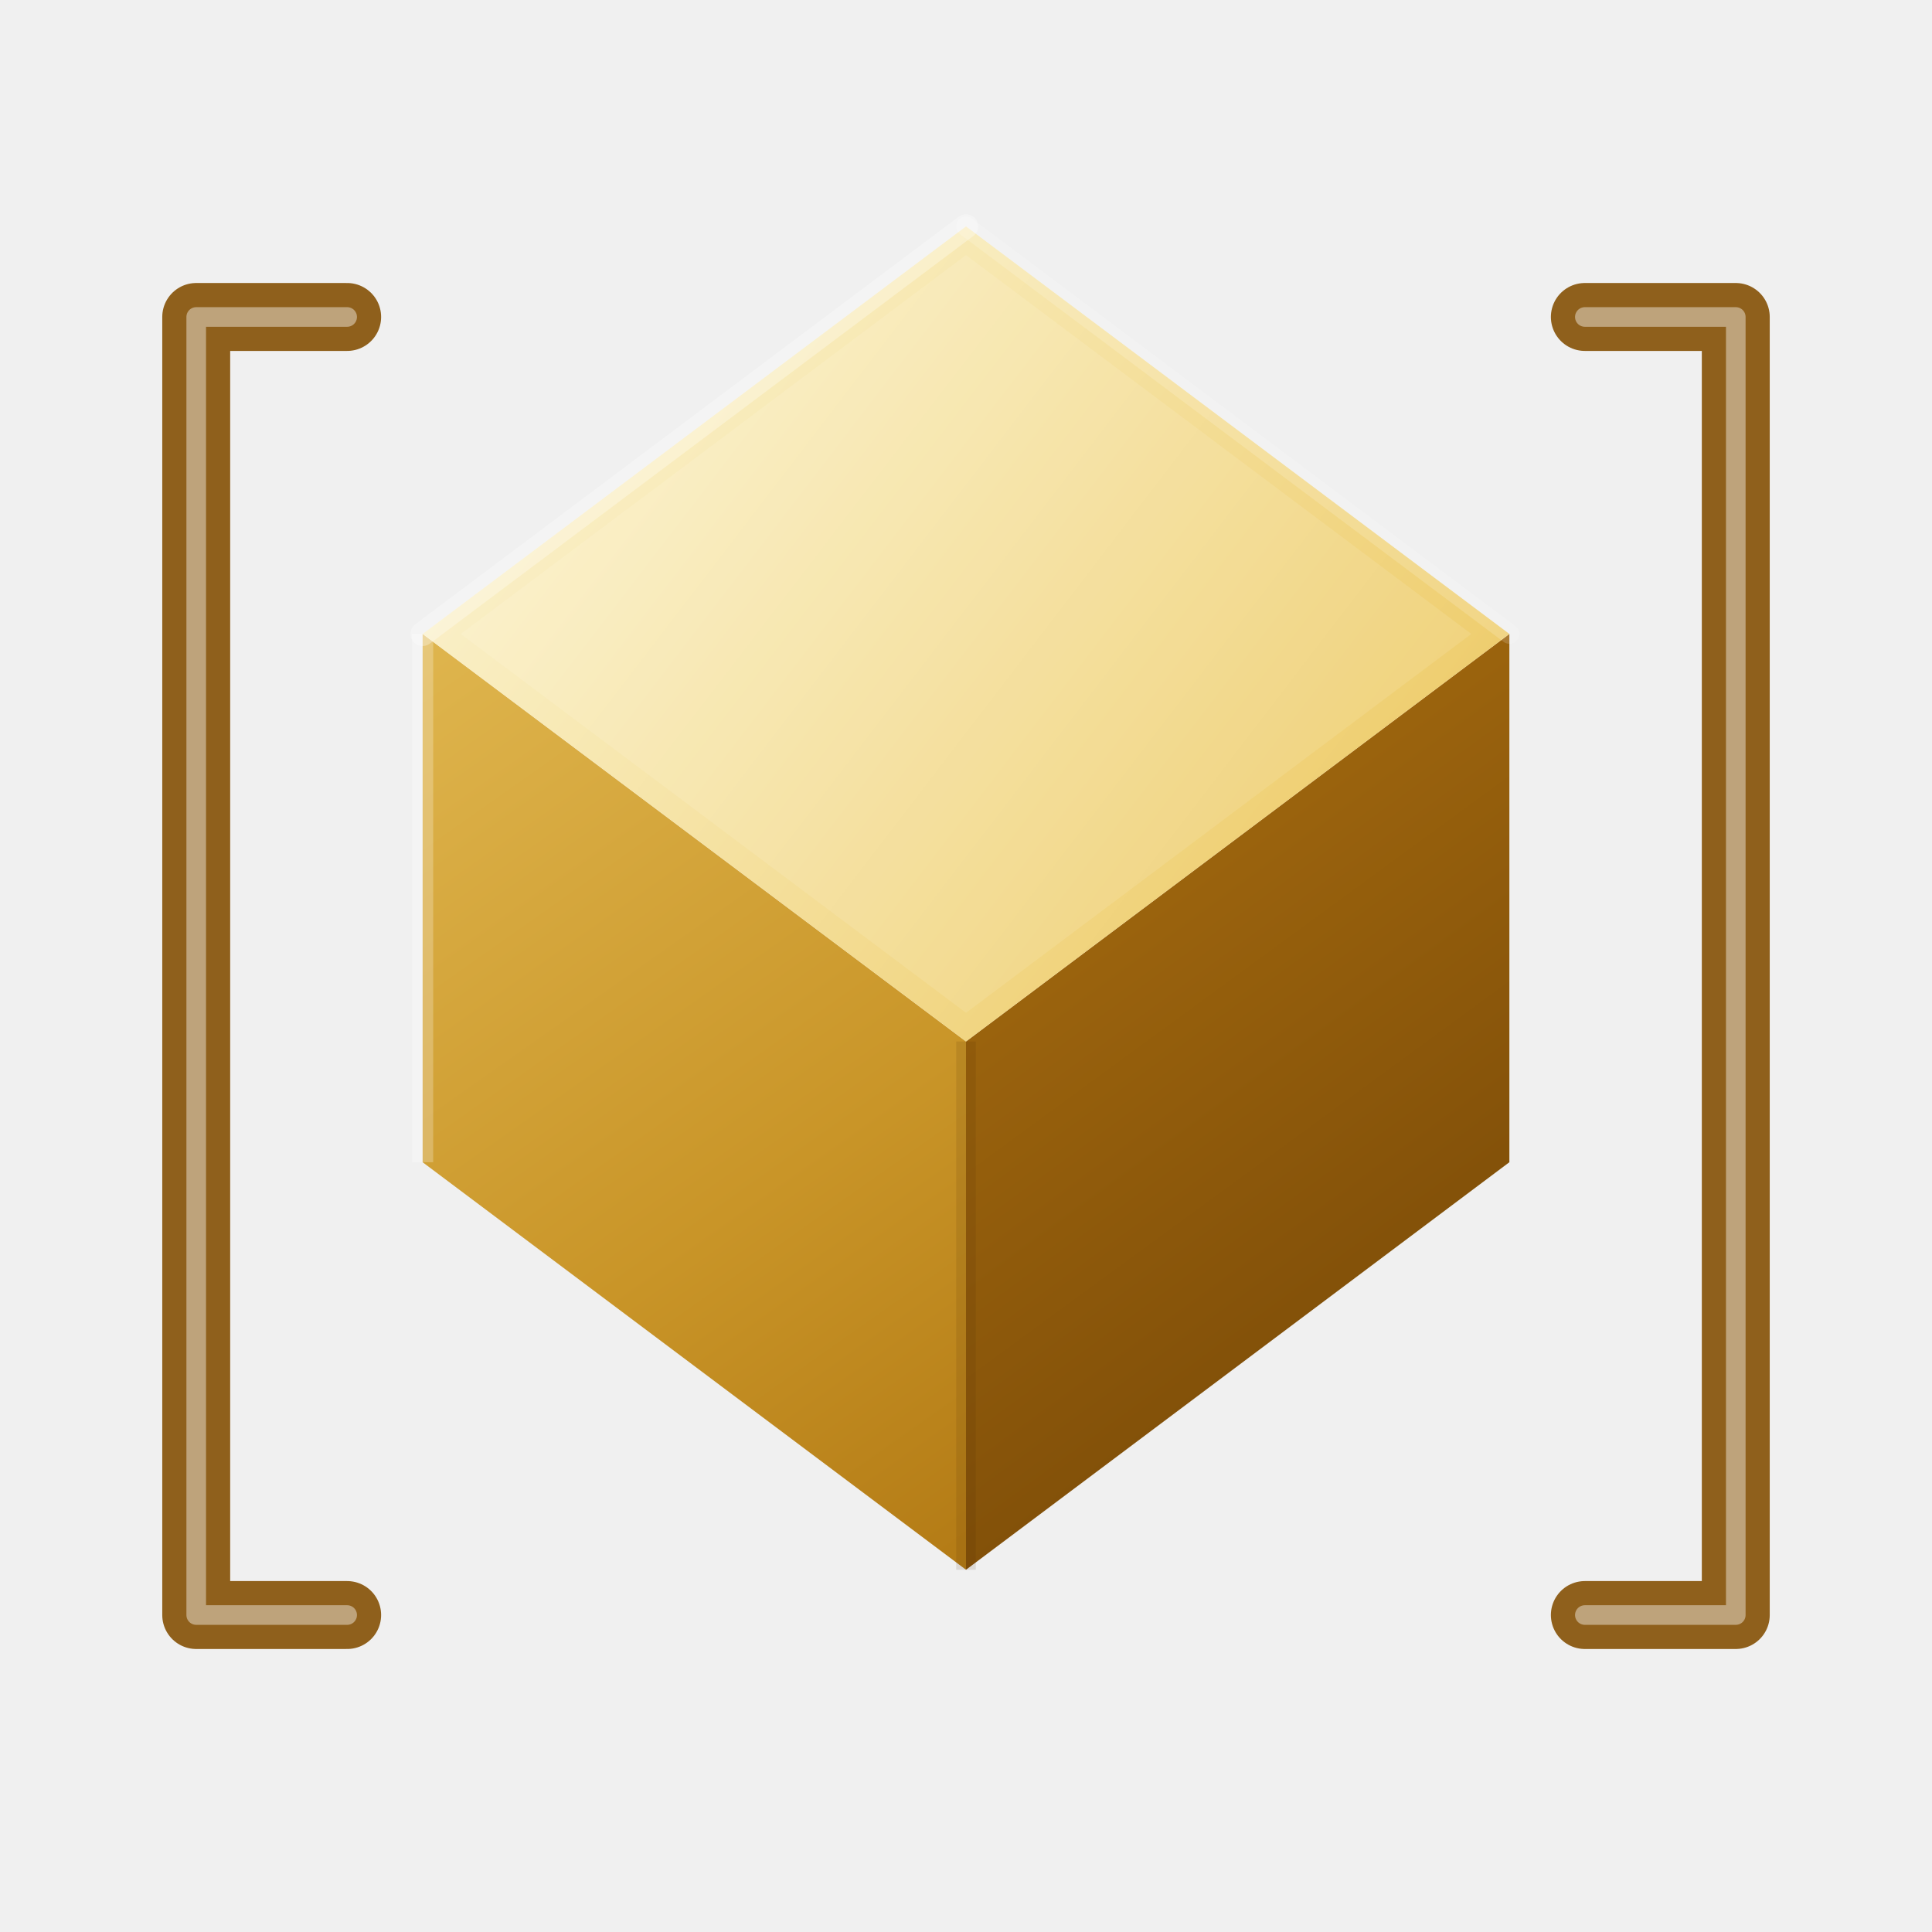
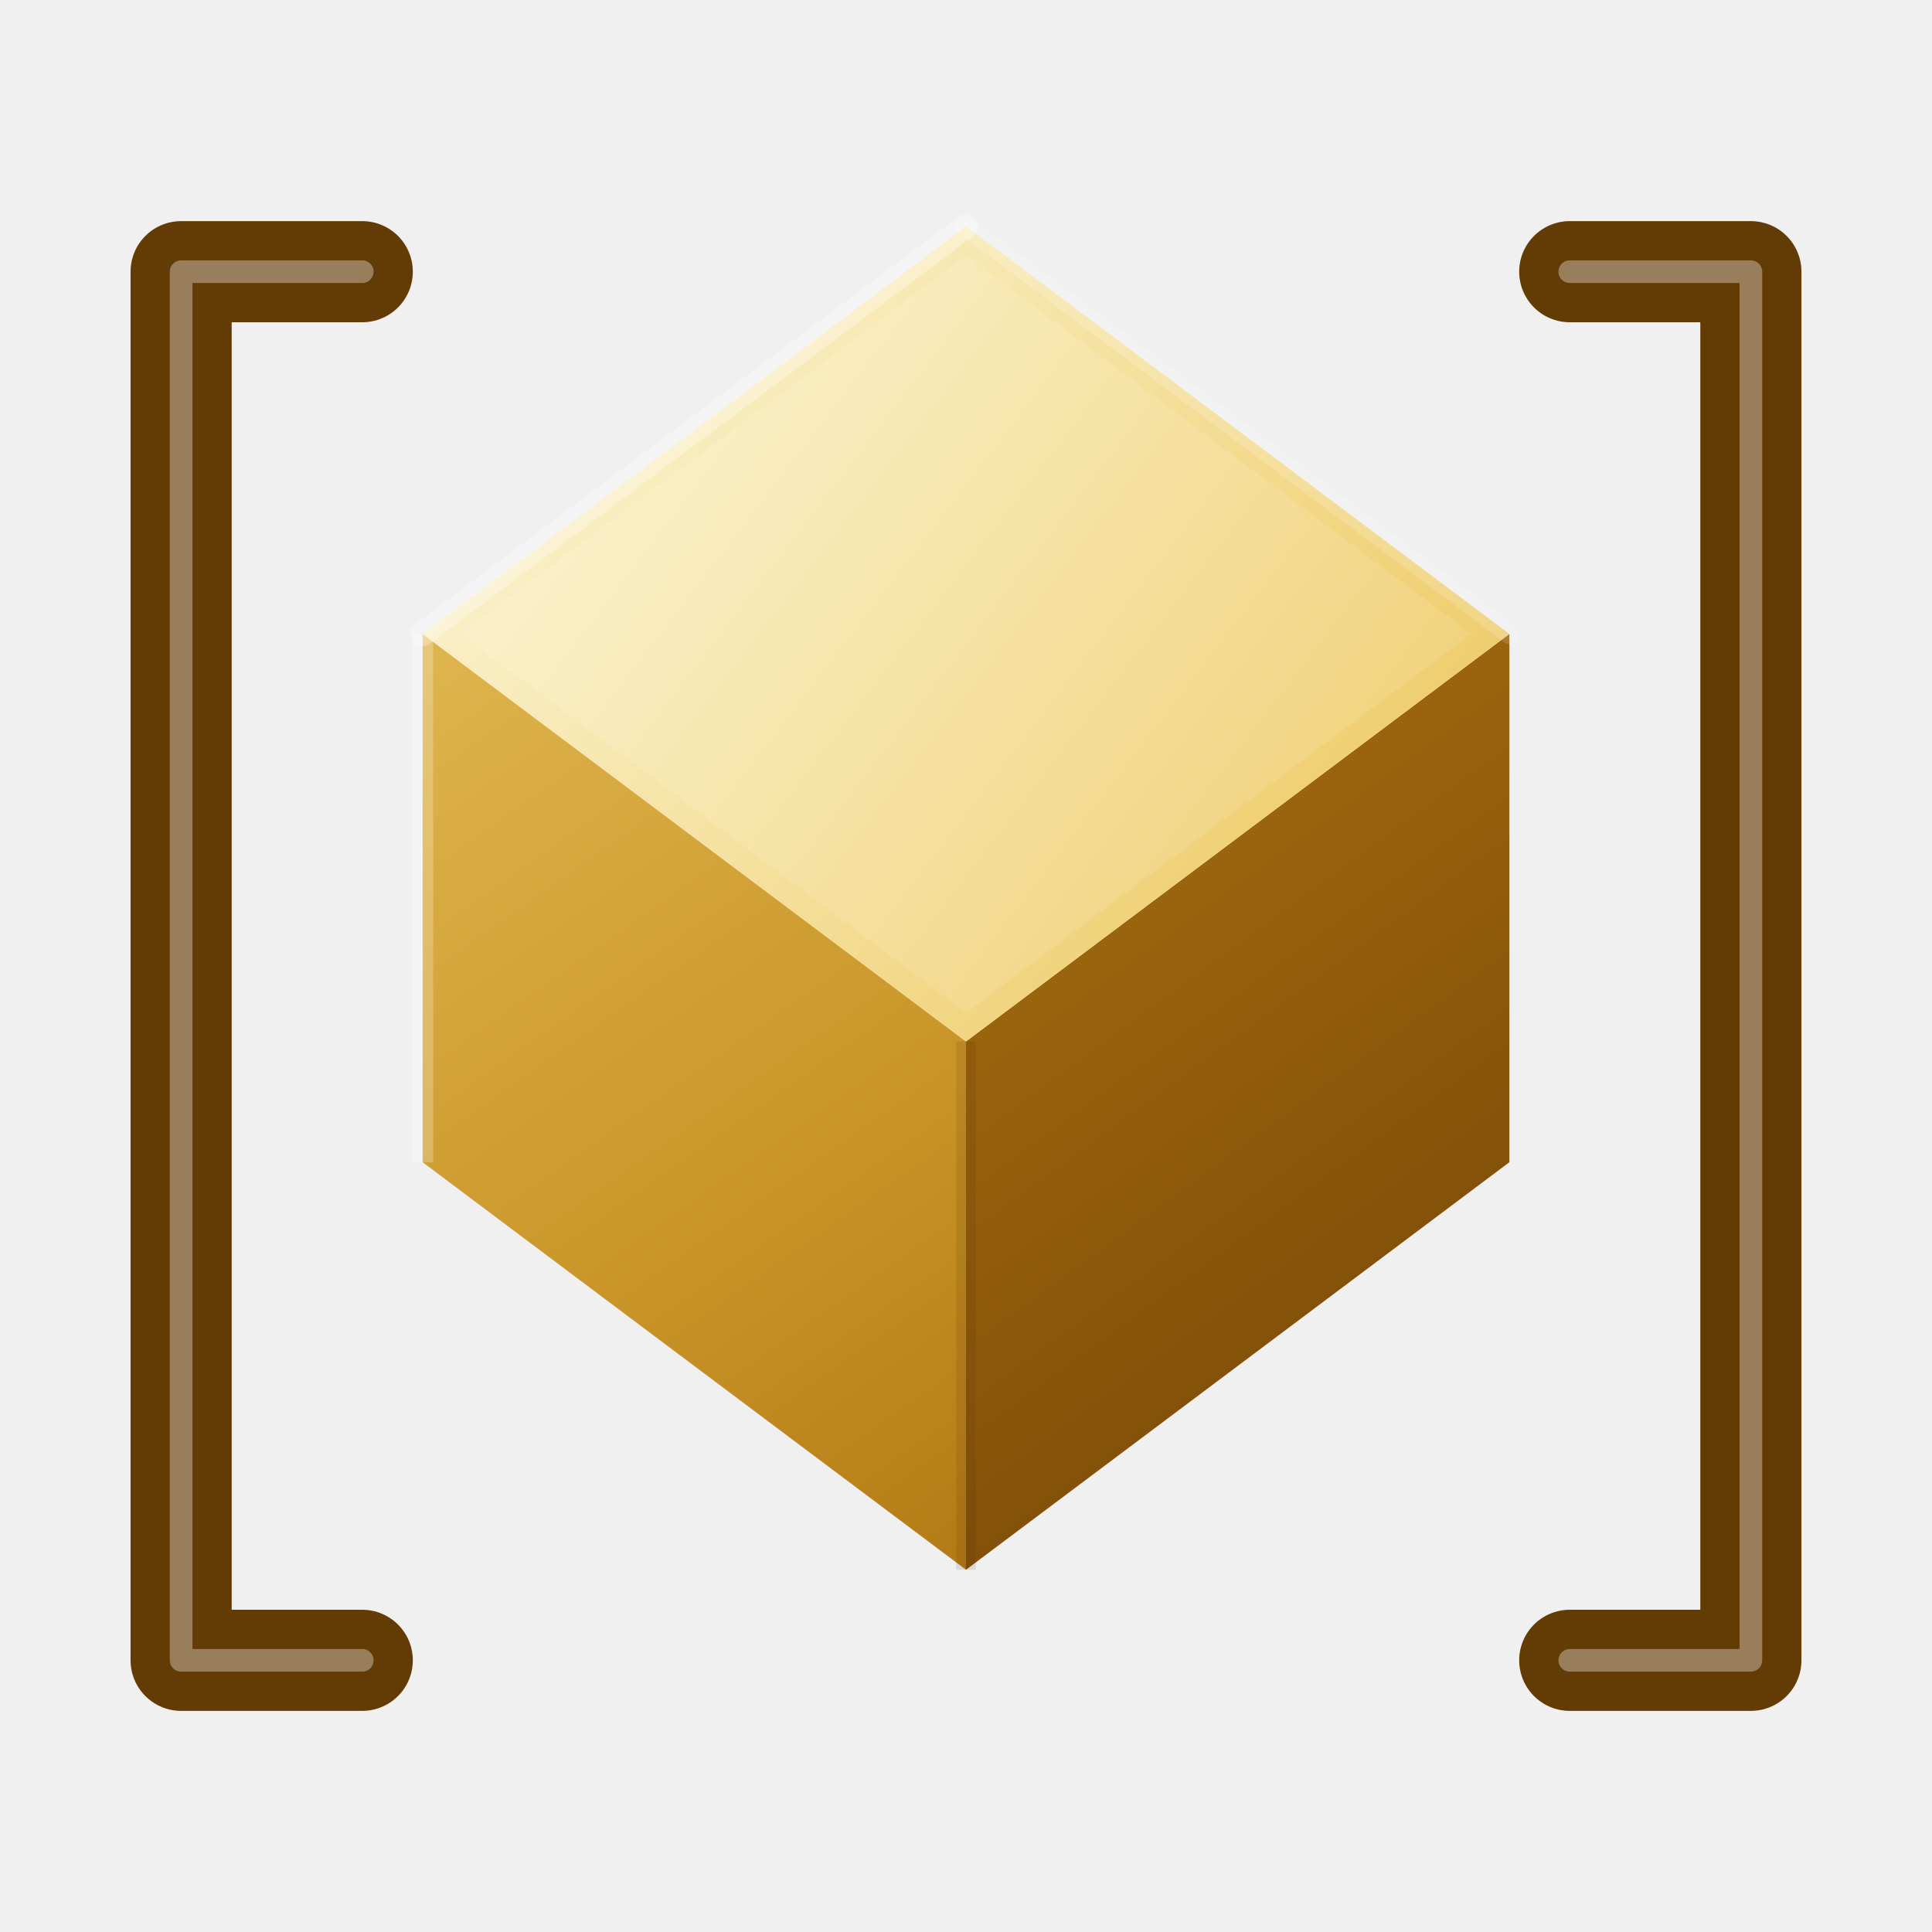
<svg xmlns="http://www.w3.org/2000/svg" width="64" height="64" viewBox="0 0 64 64" fill="none" shape-rendering="geometricPrecision" role="img" aria-labelledby="title desc">
  <defs>
    <linearGradient id="gold-single-closed-top" gradientUnits="userSpaceOnUse" x1="8" y1="4" x2="55" y2="40">
      <stop offset="0%" stop-color="#FFFDF3" />
      <stop offset="34%" stop-color="#F8EAB7" />
      <stop offset="72%" stop-color="#EFCF72" />
      <stop offset="100%" stop-color="#D9AC3F" />
    </linearGradient>
    <linearGradient id="gold-single-closed-left" gradientUnits="userSpaceOnUse" x1="7" y1="14" x2="38" y2="58">
      <stop offset="0%" stop-color="#E9C45F" />
      <stop offset="58%" stop-color="#C99528" />
      <stop offset="100%" stop-color="#A66B0A" />
    </linearGradient>
    <linearGradient id="gold-single-closed-right" gradientUnits="userSpaceOnUse" x1="28" y1="18" x2="58" y2="59">
      <stop offset="0%" stop-color="#B47712" />
      <stop offset="54%" stop-color="#87540A" />
      <stop offset="100%" stop-color="#603900" />
    </linearGradient>
    <linearGradient id="gold-single-closed-rim-light" gradientUnits="userSpaceOnUse" x1="12" y1="7" x2="47" y2="34">
      <stop offset="0%" stop-color="#FFFDF3" />
      <stop offset="52%" stop-color="#F8EAB7" />
      <stop offset="100%" stop-color="#EFCF72" />
    </linearGradient>
    <linearGradient id="gold-single-closed-rim-left" gradientUnits="userSpaceOnUse" x1="14" y1="18" x2="35" y2="35">
      <stop offset="0%" stop-color="#E9C45F" />
      <stop offset="100%" stop-color="#C99528" />
    </linearGradient>
    <linearGradient id="gold-single-closed-rim-right" gradientUnits="userSpaceOnUse" x1="31" y1="17" x2="50" y2="35">
      <stop offset="0%" stop-color="#B47712" />
      <stop offset="100%" stop-color="#87540A" />
    </linearGradient>
  </defs>
  <g>
    <polygon points="14.00,21.00 32.00,34.50 32.00,52.00 14.00,38.50" fill="url(#gold-single-closed-left)" />
    <polygon points="32.00,34.50 50.00,21.00 50.00,38.50 32.00,52.00" fill="url(#gold-single-closed-right)" />
    <path d="M32.00 34.50V52.00" stroke="#432800" stroke-opacity="0.12" stroke-width="0.65" />
    <path d="M14.00 21.00V38.50" stroke="#FFFFFF" stroke-opacity="0.24" stroke-width="0.7" />
    <polygon points="32.00,7.50 50.00,21.00 32.00,34.50 14.00,21.00" fill="url(#gold-single-closed-top)" />
    <polygon points="32.00,8.45 48.74,21.00 32.00,33.55 15.26,21.00" fill="#FFFFFF" opacity="0.10" />
    <path d="M32.00 7.50L14.00 21.00" stroke="#FFFFFF" stroke-opacity="0.30" stroke-width="0.8" stroke-linecap="round" />
    <path d="M32.00 7.50L50.00 21.00" stroke="#FFFFFF" stroke-opacity="0.16" stroke-width="0.65" stroke-linecap="round" />
  </g>
-   <g id="array-brackets" fill="none" stroke="#87540A" stroke-width="2.25" stroke-linecap="round" stroke-linejoin="round" opacity=".92">
-     <path d="M11.5 10.5H6.5V53.5H11.5" />
-     <path d="M52.5 10.5H57.5V53.5H52.5" />
+   <g id="array-brackets" fill="none" stroke="#633B05" stroke-width="3.35" stroke-linecap="round" stroke-linejoin="round" opacity="1">
+     <path d="M12 9H6V55H12" />
+     <path d="M52 9H58V55H52" />
  </g>
-   <g id="array-bracket-highlights" fill="none" stroke="#FFFFFF" stroke-width=".65" stroke-linecap="round" stroke-linejoin="round" opacity=".42">
-     <path d="M11.5 10.5H6.5V53.5H11.5" />
-     <path d="M52.5 10.5H57.5V53.5H52.5" />
+   <g id="array-bracket-highlights" fill="none" stroke="#FFFFFF" stroke-width=".75" stroke-linecap="round" stroke-linejoin="round" opacity=".34">
+     <path d="M12 9H6V55H12" />
+     <path d="M52 9H58V55H52" />
  </g>
</svg>
